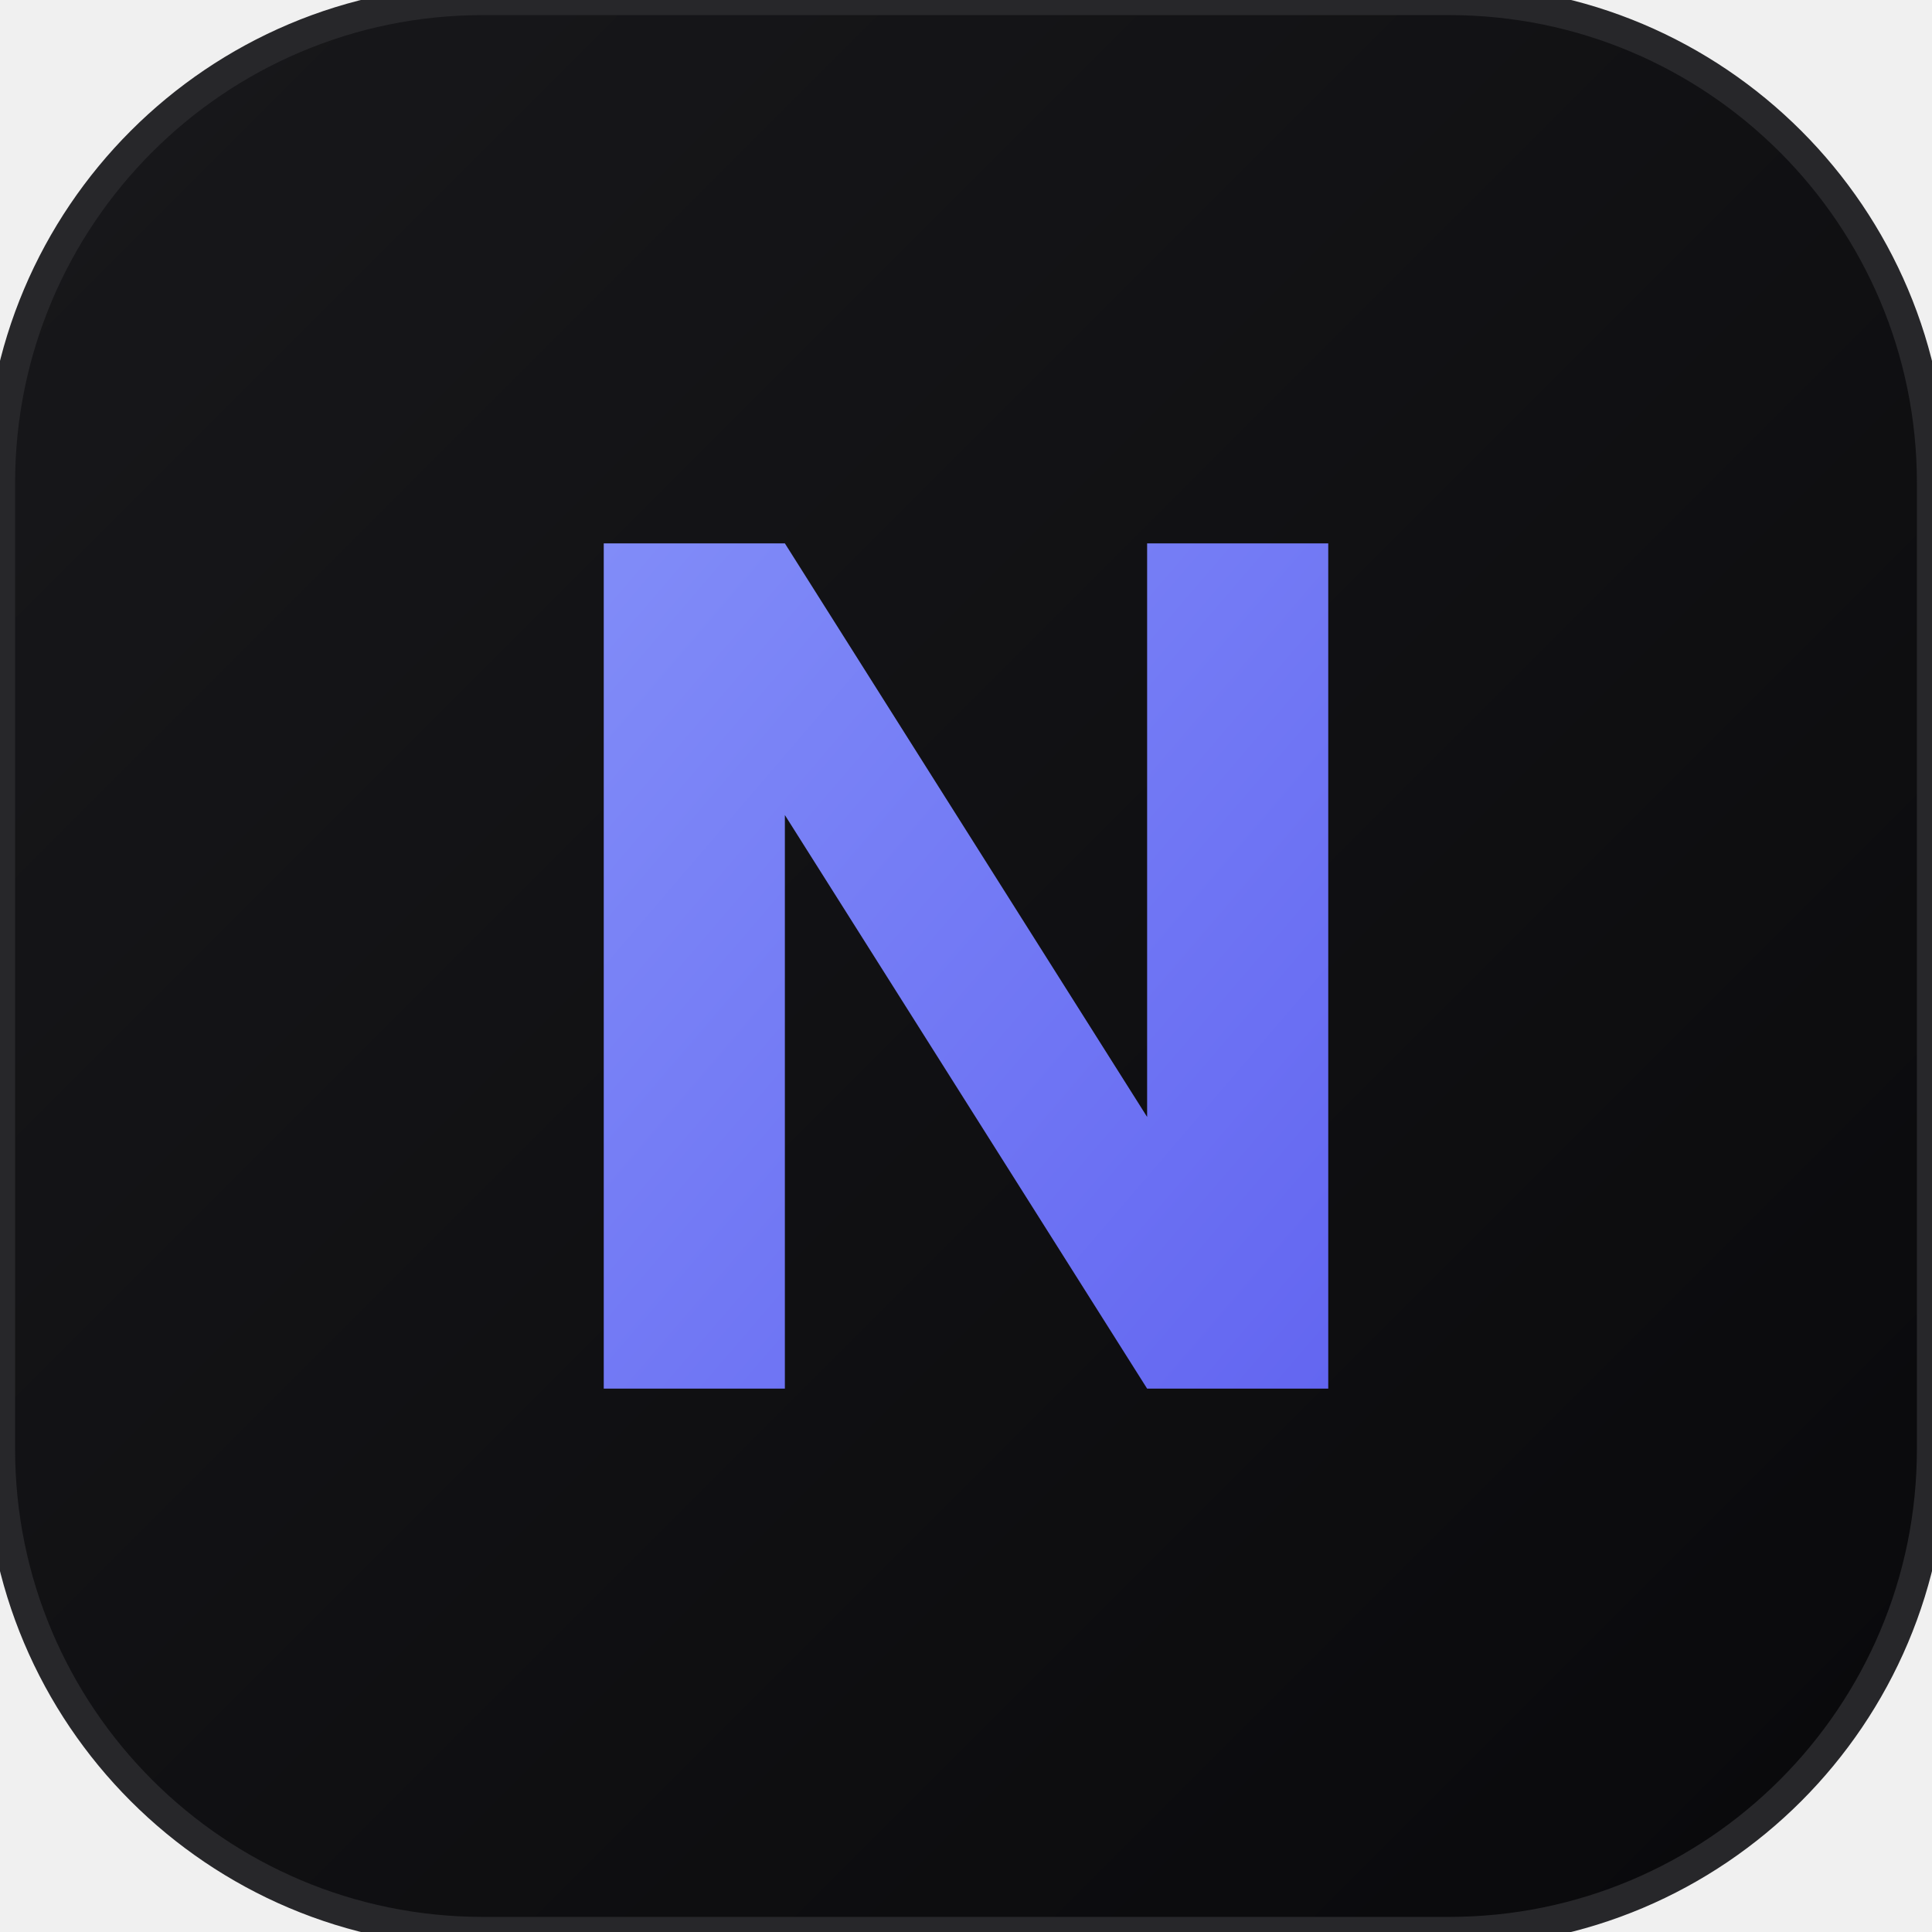
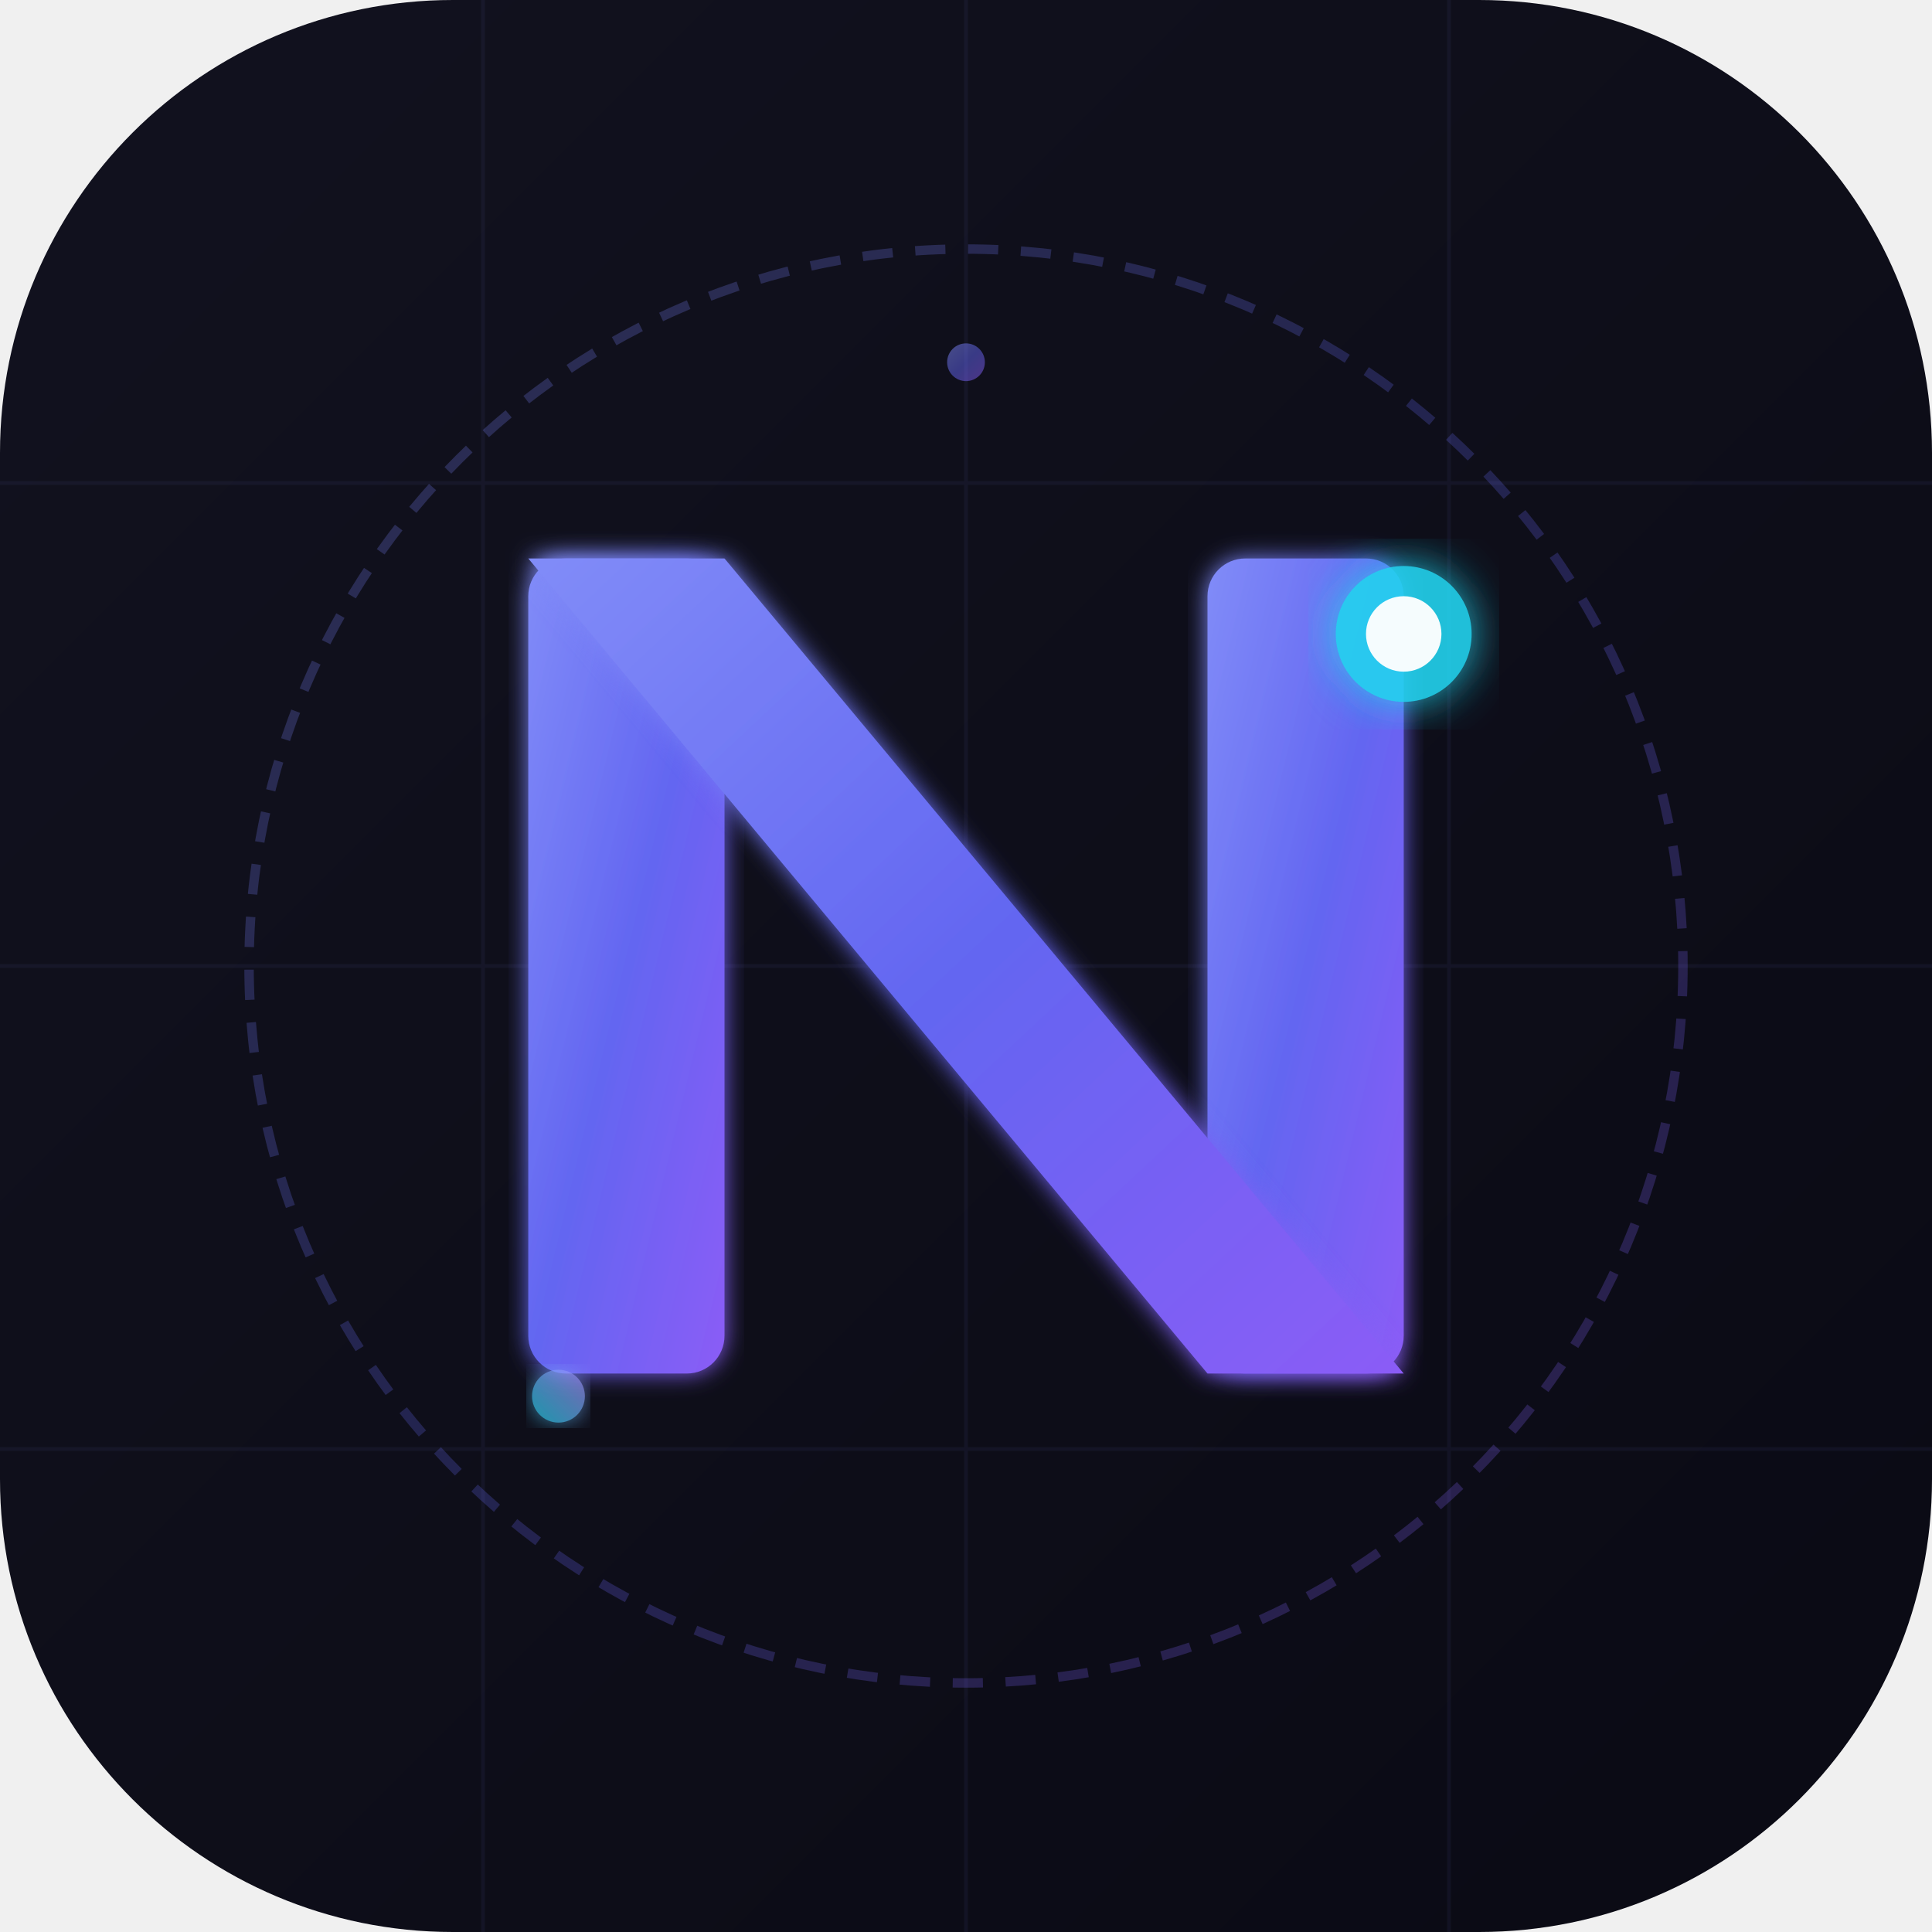
<svg xmlns="http://www.w3.org/2000/svg" viewBox="0 0 512 512" width="512" height="512">
  <defs>
    <linearGradient id="bgGrad" x1="0%" y1="0%" x2="100%" y2="100%">
-       <stop offset="0%" stop-color="#18181b" />
-       <stop offset="100%" stop-color="#09090b" />
+       <stop offset="0%" stop-color="#12121f" />
+       <stop offset="100%" stop-color="#0a0a14" />
    </linearGradient>
    <linearGradient id="accentGrad" x1="0%" y1="0%" x2="100%" y2="100%">
      <stop offset="0%" stop-color="#818cf8" />
-       <stop offset="100%" stop-color="#6366f1" />
+       <stop offset="50%" stop-color="#6366f1" />
+       <stop offset="100%" stop-color="#8b5cf6" />
    </linearGradient>
+     <linearGradient id="cyanGrad" x1="0%" y1="100%" x2="100%" y2="0%">
+       <stop offset="0%" stop-color="#22d3ee" />
+       <stop offset="100%" stop-color="#a78bfa" />
+     </linearGradient>
+     <filter id="glow" x="-20%" y="-20%" width="140%" height="140%">
+       <feGaussianBlur stdDeviation="6" result="coloredBlur" />
+       <feMerge>
+         <feMergeNode in="coloredBlur" />
+         <feMergeNode in="SourceGraphic" />
+       </feMerge>
+     </filter>
+     <filter id="softGlow" x="-10%" y="-10%" width="120%" height="120%">
+       <feGaussianBlur stdDeviation="3" result="coloredBlur" />
+       <feMerge>
+         <feMergeNode in="coloredBlur" />
+         <feMergeNode in="SourceGraphic" />
+       </feMerge>
+     </filter>
  </defs>
-   <rect width="512" height="512" rx="128" fill="url(#bgGrad)" stroke="#27272a" stroke-width="8" />
-   <path d="M160 368V144H208L304 296V144H352V368H304L208 216V368H160Z" fill="url(#accentGrad)" />
+   <rect width="512" height="512" rx="120" fill="url(#bgGrad)" />
+   <g opacity="0.06" stroke="#818cf8" stroke-width="1">
+     <line x1="0" y1="128" x2="512" y2="128" />
+     <line x1="0" y1="256" x2="512" y2="256" />
+     <line x1="0" y1="384" x2="512" y2="384" />
+     <line x1="128" y1="0" x2="128" y2="512" />
+     <line x1="256" y1="0" x2="256" y2="512" />
+     <line x1="384" y1="0" x2="384" y2="512" />
+   </g>
+   <circle cx="256" cy="256" r="190" fill="none" stroke="url(#accentGrad)" stroke-width="2.5" stroke-dasharray="8 6" opacity="0.25" />
+   <rect x="140" y="148" width="52" height="216" rx="10" fill="url(#accentGrad)" filter="url(#softGlow)" />
+   <rect x="320" y="148" width="52" height="216" rx="10" fill="url(#accentGrad)" filter="url(#softGlow)" />
+   <polygon points="140,148 192,148 372,364 320,364" fill="url(#accentGrad)" filter="url(#softGlow)" />
+   <circle cx="372" cy="168" r="18" fill="#22d3ee" opacity="0.9" filter="url(#glow)" />
+   <circle cx="372" cy="168" r="10" fill="white" opacity="0.95" />
+   <circle cx="148" cy="370" r="7" fill="url(#cyanGrad)" opacity="0.7" filter="url(#softGlow)" />
+   <circle cx="256" cy="96" r="5" fill="url(#accentGrad)" opacity="0.5" />
</svg>
